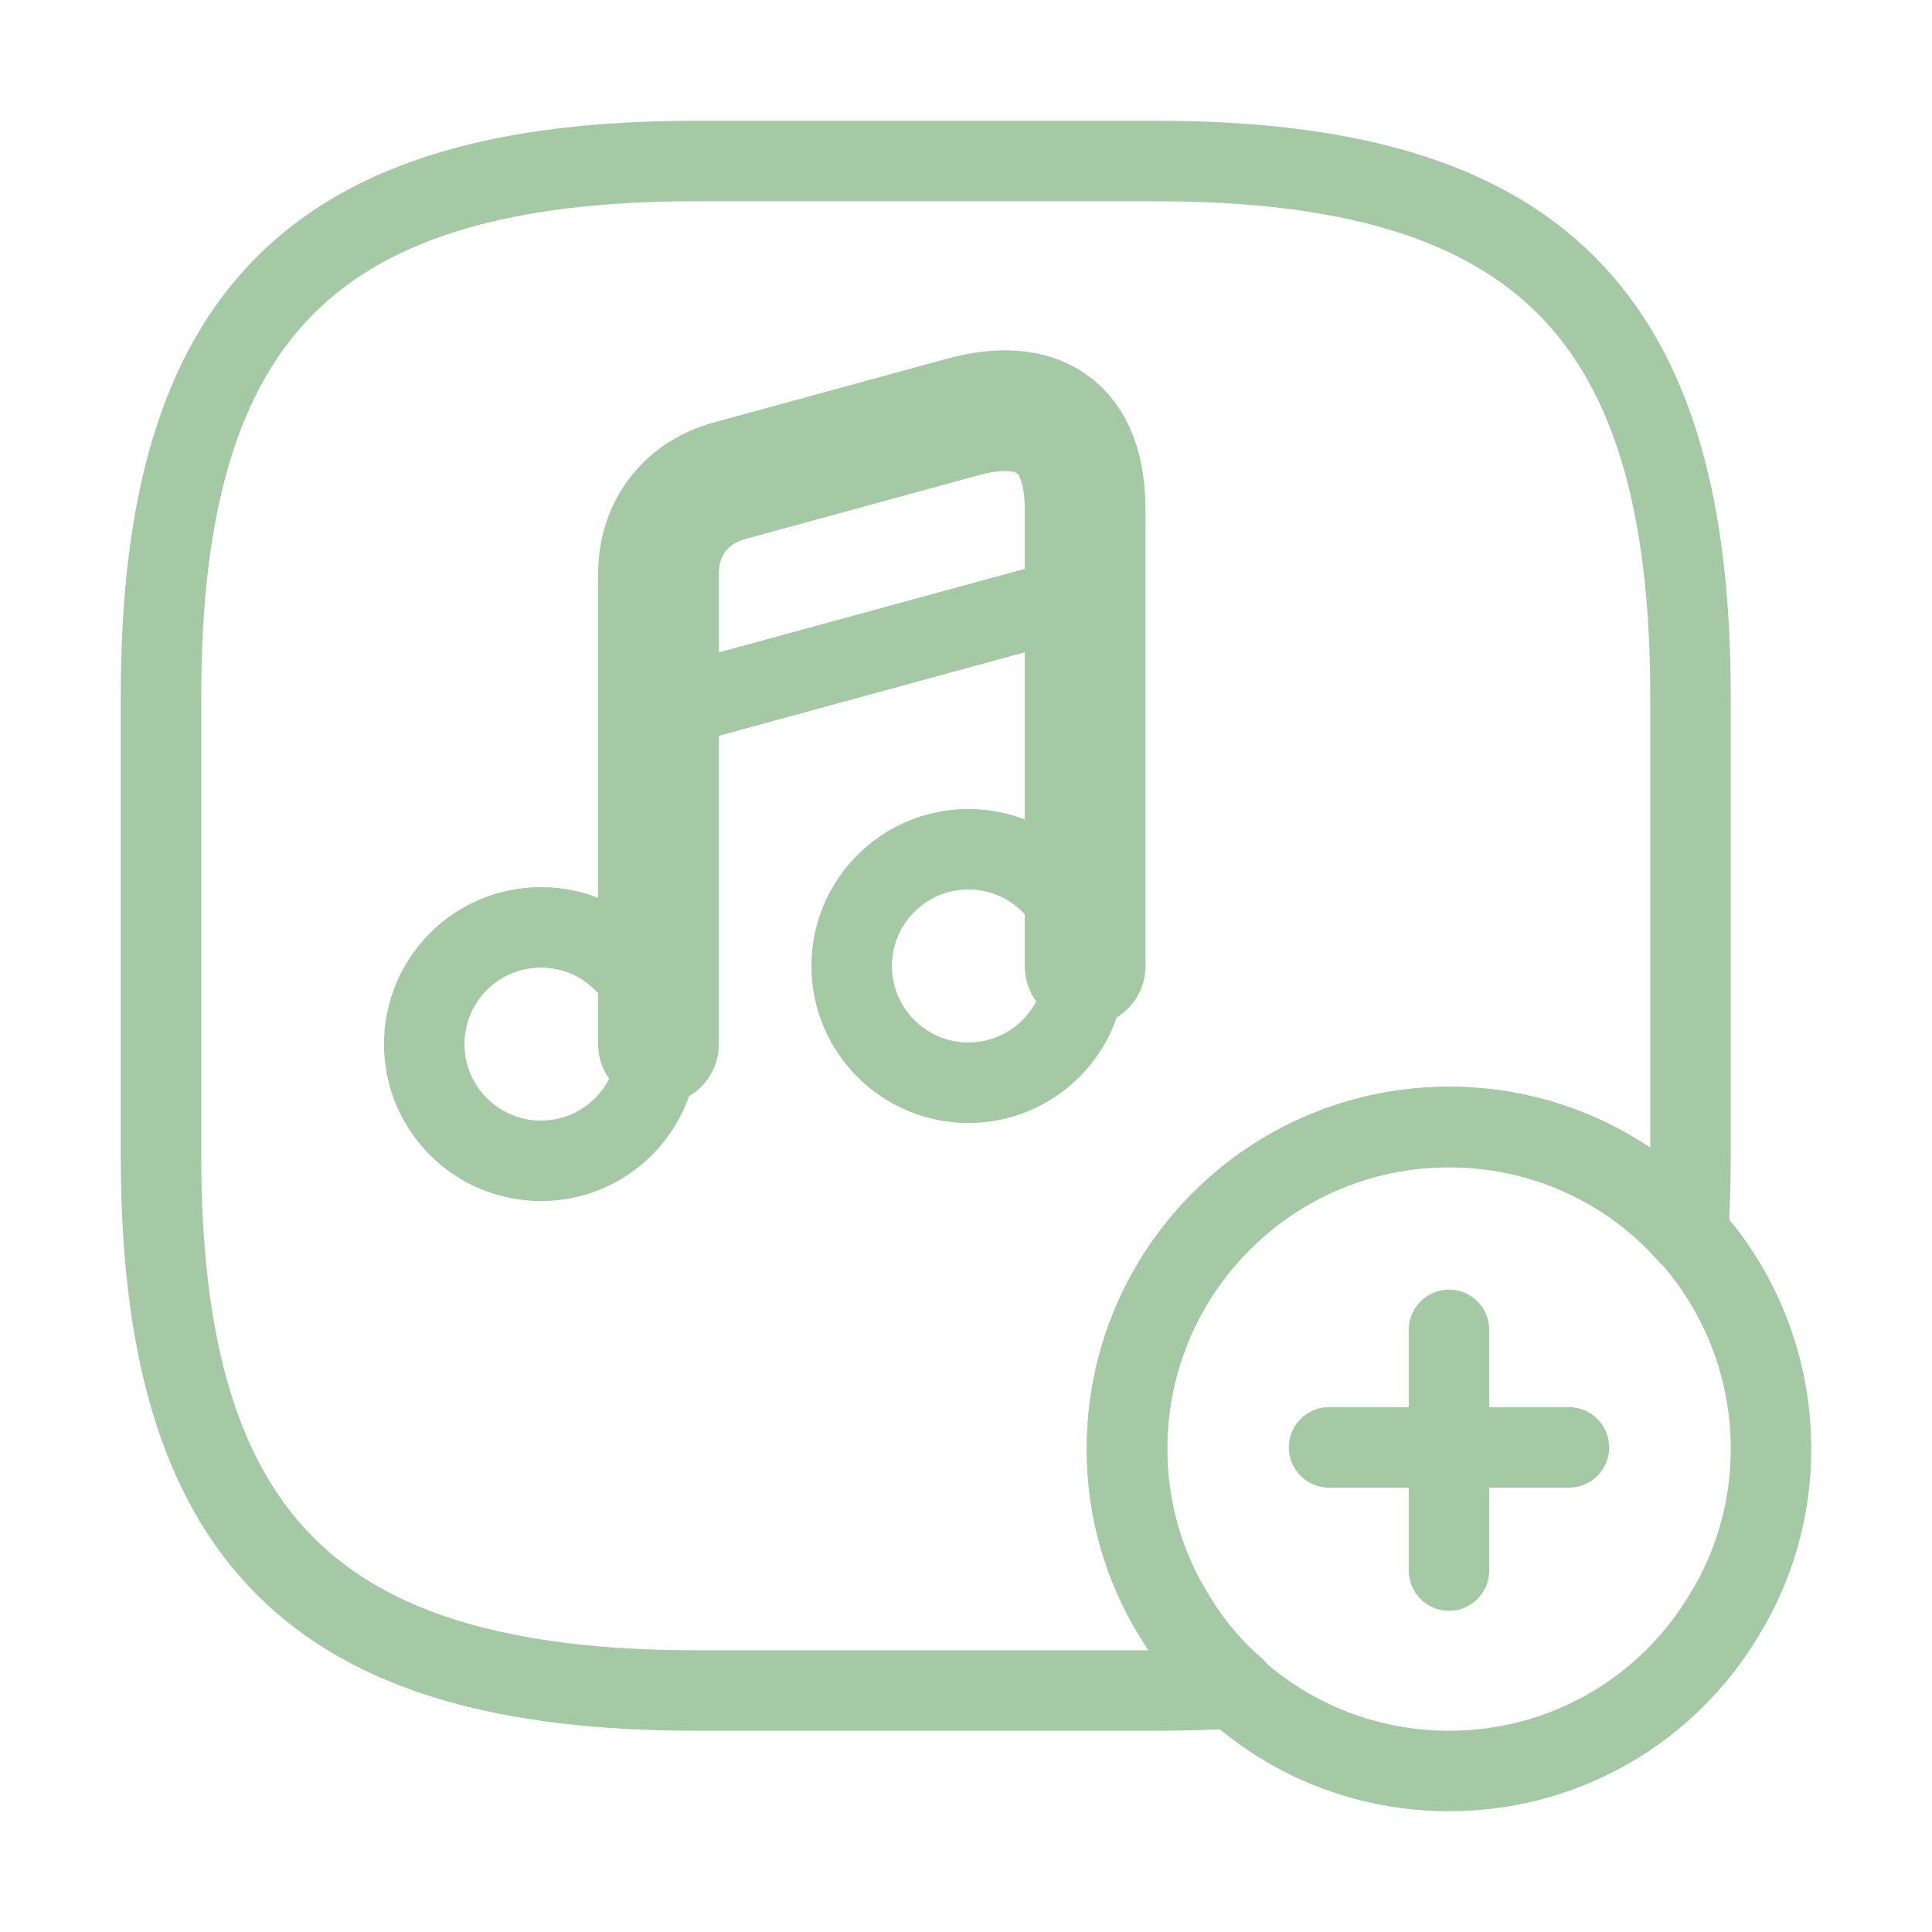
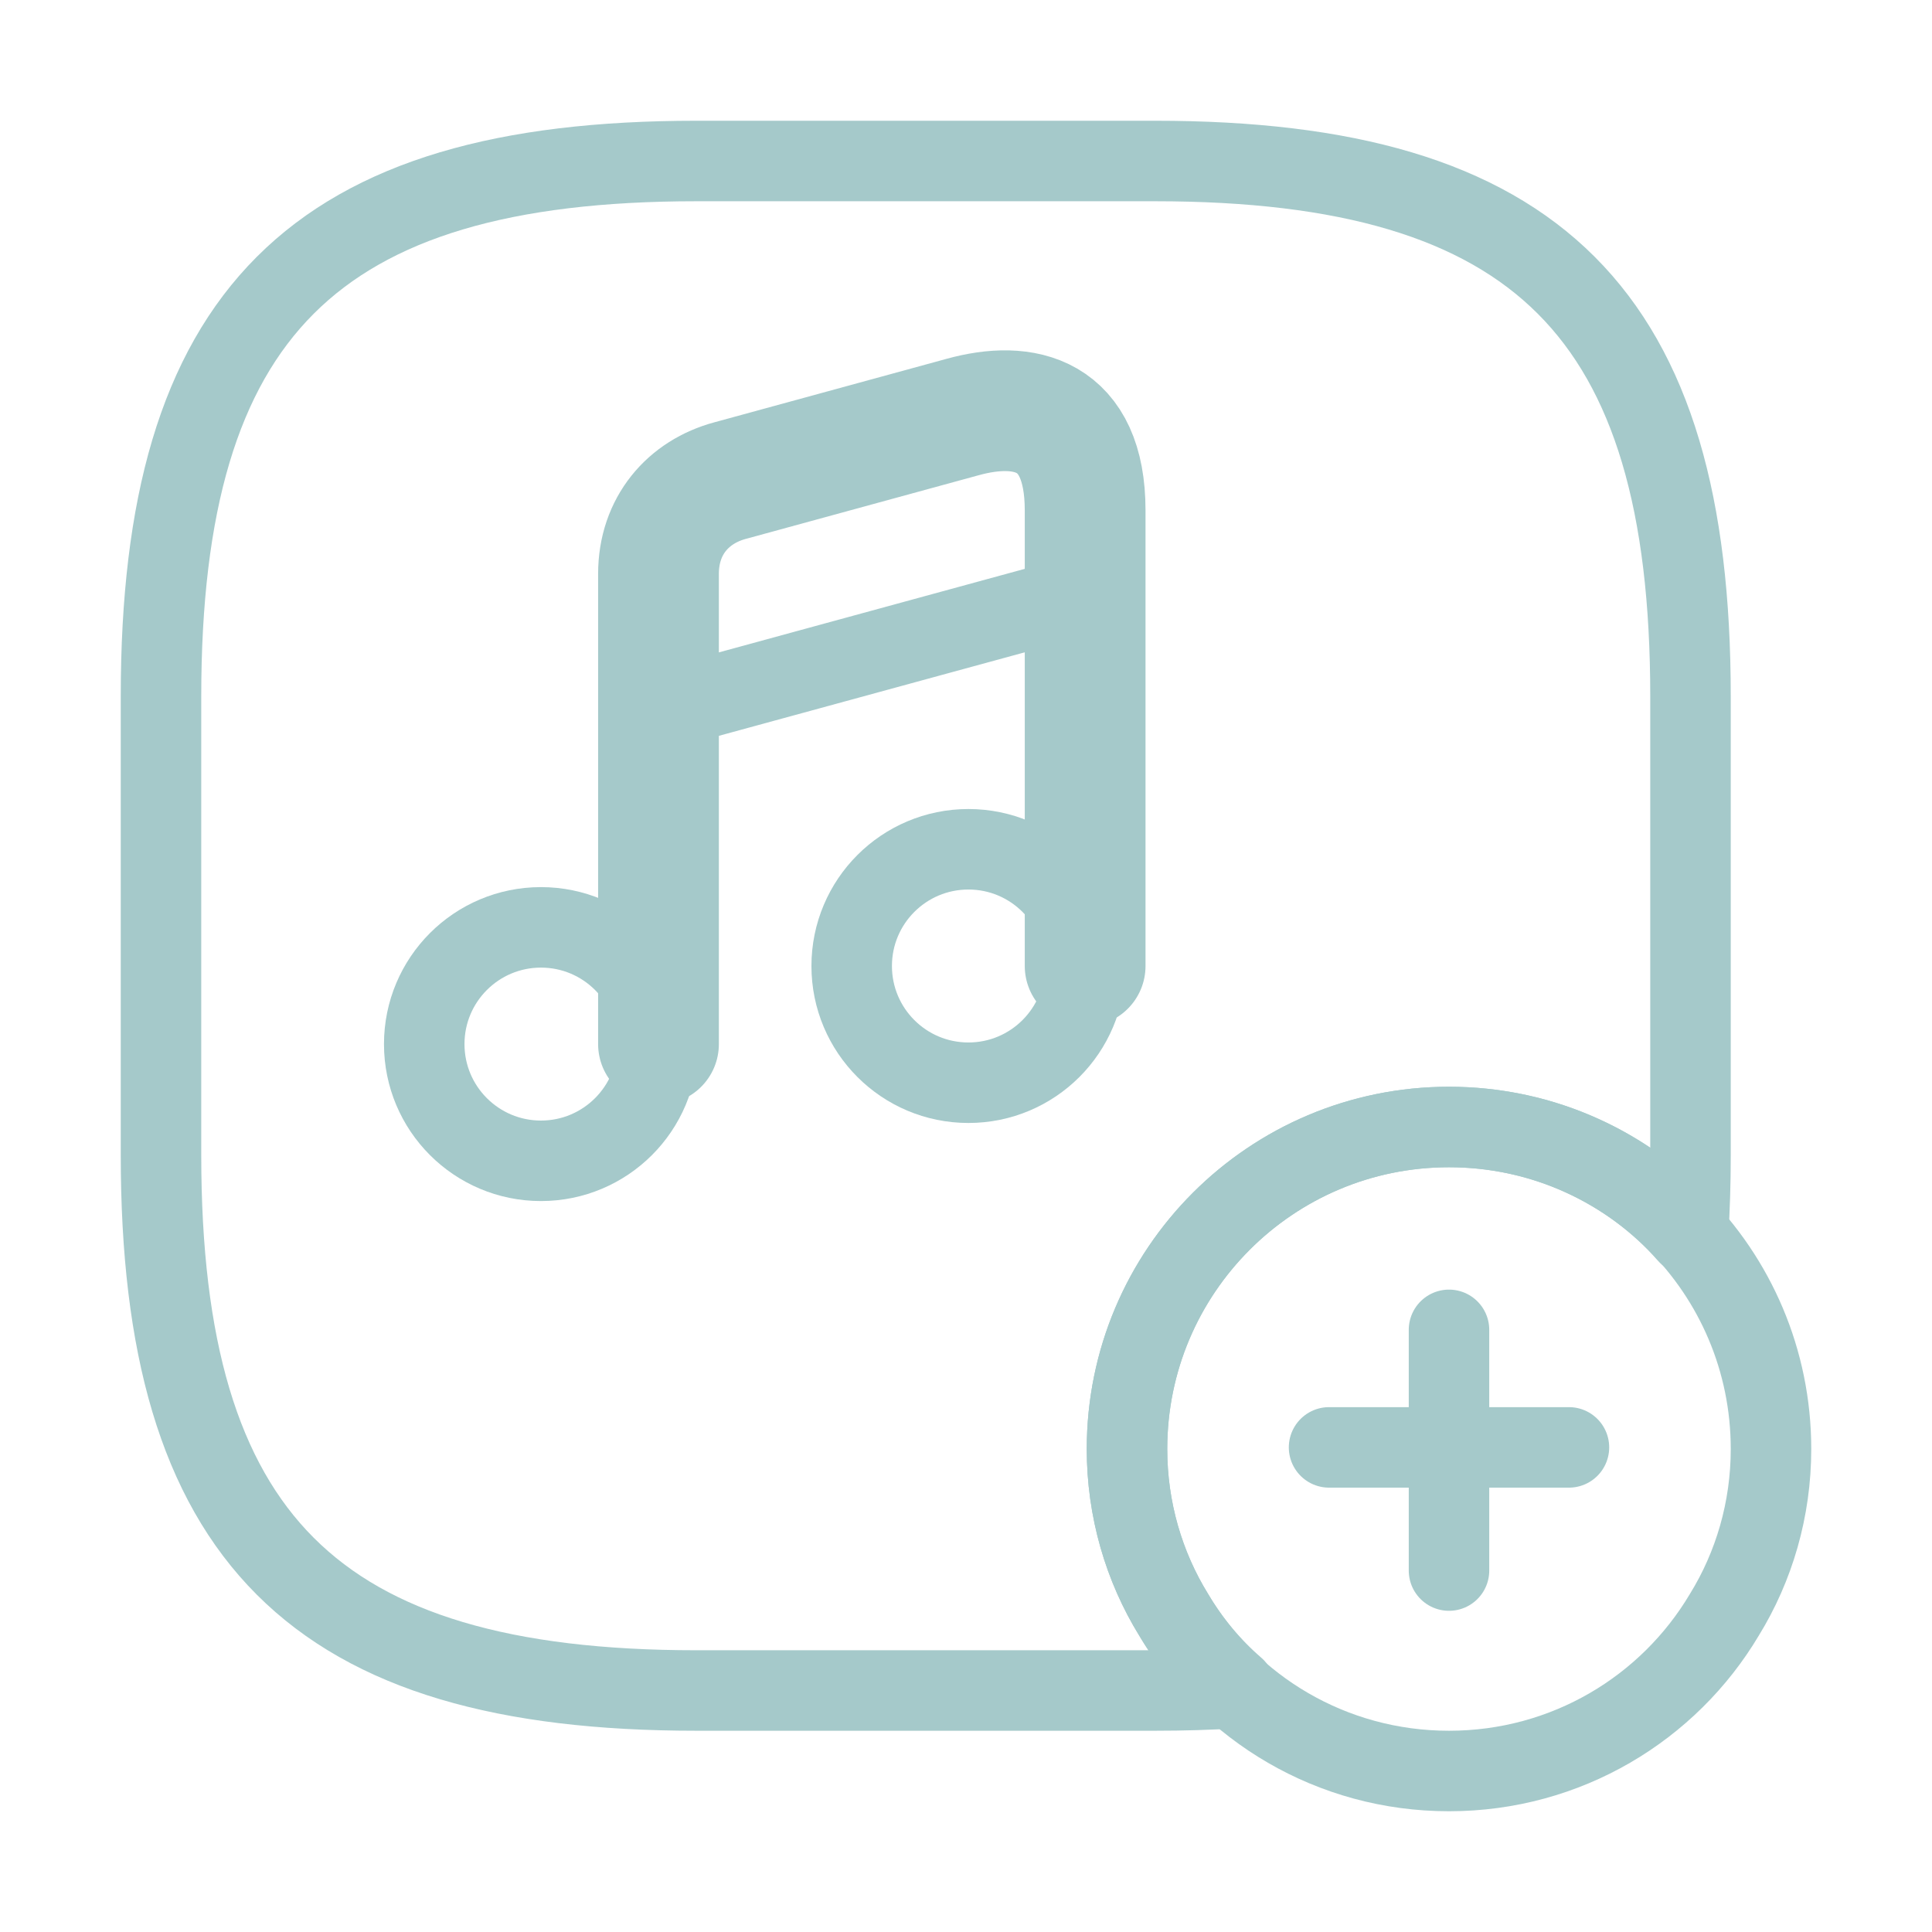
<svg xmlns="http://www.w3.org/2000/svg" width="24" height="24" viewBox="0 0 24 24" fill="none">
-   <path d="M21 8.65V14.35C21 14.69 20.99 15.02 20.97 15.33C20.25 14.51 19.18 14 18 14C15.79 14 14 15.79 14 18C14 18.75 14.21 19.46 14.58 20.06C14.78 20.4 15.04 20.71 15.34 20.97C15.03 20.99 14.7 21 14.35 21H8.65C3.9 21 2 19.1 2 14.35V8.65C2 3.9 3.9 2 8.65 2H14.35C19.1 2 21 3.9 21 8.65Z" stroke="#A5C9A5" stroke-width="1.0" stroke-linecap="round" stroke-linejoin="round" />
-   <path d="M6.72 14.42C7.521 14.42 8.17 13.771 8.17 12.97C8.17 12.169 7.521 11.52 6.72 11.52C5.919 11.52 5.27 12.169 5.27 12.97C5.27 13.771 5.919 14.42 6.72 14.42Z" stroke="#A5C9A5" stroke-width="1.0" stroke-linecap="round" stroke-linejoin="round" />
-   <path d="M13.48 12V6.34C13.48 5.13 12.72 4.97 11.96 5.18L9.07 5.97C8.55 6.11 8.18 6.53 8.18 7.13V8.14V8.82V12.97" stroke="#A5C9A5" stroke-width="1.5" stroke-linecap="round" stroke-linejoin="round" />
-   <path d="M12.03 13.45C12.831 13.45 13.48 12.801 13.48 12C13.48 11.199 12.831 10.55 12.03 10.55C11.229 10.55 10.58 11.199 10.58 12C10.58 12.801 11.229 13.45 12.03 13.45Z" stroke="#A5C9A5" stroke-width="1.0" stroke-linecap="round" stroke-linejoin="round" />
-   <path d="M8.17 8.83L13.48 7.38" stroke="#A5C9A5" stroke-width="1.0" stroke-linecap="round" stroke-linejoin="round" />
-   <path d="M22 18C22 18.75 21.79 19.46 21.42 20.06C20.73 21.22 19.46 22 18 22C16.54 22 15.27 21.22 14.58 20.06C14.21 19.46 14 18.75 14 18C14 15.79 15.79 14 18 14C20.21 14 22 15.79 22 18Z" stroke="#A5C9A5" stroke-width="1.0" stroke-miterlimit="10" stroke-linecap="round" stroke-linejoin="round" />
-   <path d="M19.49 17.98H16.51" stroke="#A5C9A5" stroke-width="1.0" stroke-miterlimit="10" stroke-linecap="round" stroke-linejoin="round" />
-   <path d="M18 16.52V19.51" stroke="#A5C9A5" stroke-width="1.0" stroke-miterlimit="10" stroke-linecap="round" stroke-linejoin="round" />
+   <path d="M21 8.65V14.35C21 14.69 20.99 15.02 20.97 15.33C20.25 14.51 19.18 14 18 14C15.79 14 14 15.79 14 18C14 18.75 14.21 19.46 14.58 20.06C14.78 20.4 15.04 20.71 15.34 20.97C15.03 20.99 14.7 21 14.35 21H8.65C3.9 21 2 19.1 2 14.35V8.65C2 3.9 3.9 2 8.65 2H14.35C19.1 2 21 3.9 21 8.65Z" stroke="#A5C9CA" stroke-width="1.0" stroke-linecap="round" stroke-linejoin="round" />
+   <path d="M6.72 14.42C7.521 14.42 8.17 13.771 8.17 12.97C8.17 12.169 7.521 11.52 6.72 11.52C5.919 11.52 5.27 12.169 5.27 12.97C5.27 13.771 5.919 14.42 6.72 14.42Z" stroke="#A5C9CA" stroke-width="1.0" stroke-linecap="round" stroke-linejoin="round" />
+   <path d="M13.48 12V6.34C13.48 5.13 12.72 4.97 11.96 5.18L9.07 5.97C8.55 6.11 8.18 6.53 8.18 7.13V8.14V8.82V12.97" stroke="#A5C9CA" stroke-width="1.5" stroke-linecap="round" stroke-linejoin="round" />
+   <path d="M12.03 13.45C12.831 13.45 13.48 12.801 13.48 12C13.48 11.199 12.831 10.55 12.03 10.55C11.229 10.55 10.58 11.199 10.58 12C10.58 12.801 11.229 13.45 12.03 13.45Z" stroke="#A5C9CA" stroke-width="1.0" stroke-linecap="round" stroke-linejoin="round" />
+   <path d="M8.17 8.83L13.48 7.38" stroke="#A5C9CA" stroke-width="1.0" stroke-linecap="round" stroke-linejoin="round" />
+   <path d="M22 18C22 18.75 21.79 19.46 21.42 20.06C20.73 21.22 19.46 22 18 22C16.54 22 15.27 21.22 14.58 20.06C14.21 19.46 14 18.75 14 18C14 15.79 15.79 14 18 14C20.21 14 22 15.79 22 18Z" stroke="#A5C9CA" stroke-width="1.0" stroke-miterlimit="10" stroke-linecap="round" stroke-linejoin="round" />
+   <path d="M19.49 17.98H16.51" stroke="#A5C9CA" stroke-width="1.0" stroke-miterlimit="10" stroke-linecap="round" stroke-linejoin="round" />
+   <path d="M18 16.52V19.51" stroke="#A5C9CA" stroke-width="1.0" stroke-miterlimit="10" stroke-linecap="round" stroke-linejoin="round" />
</svg>
